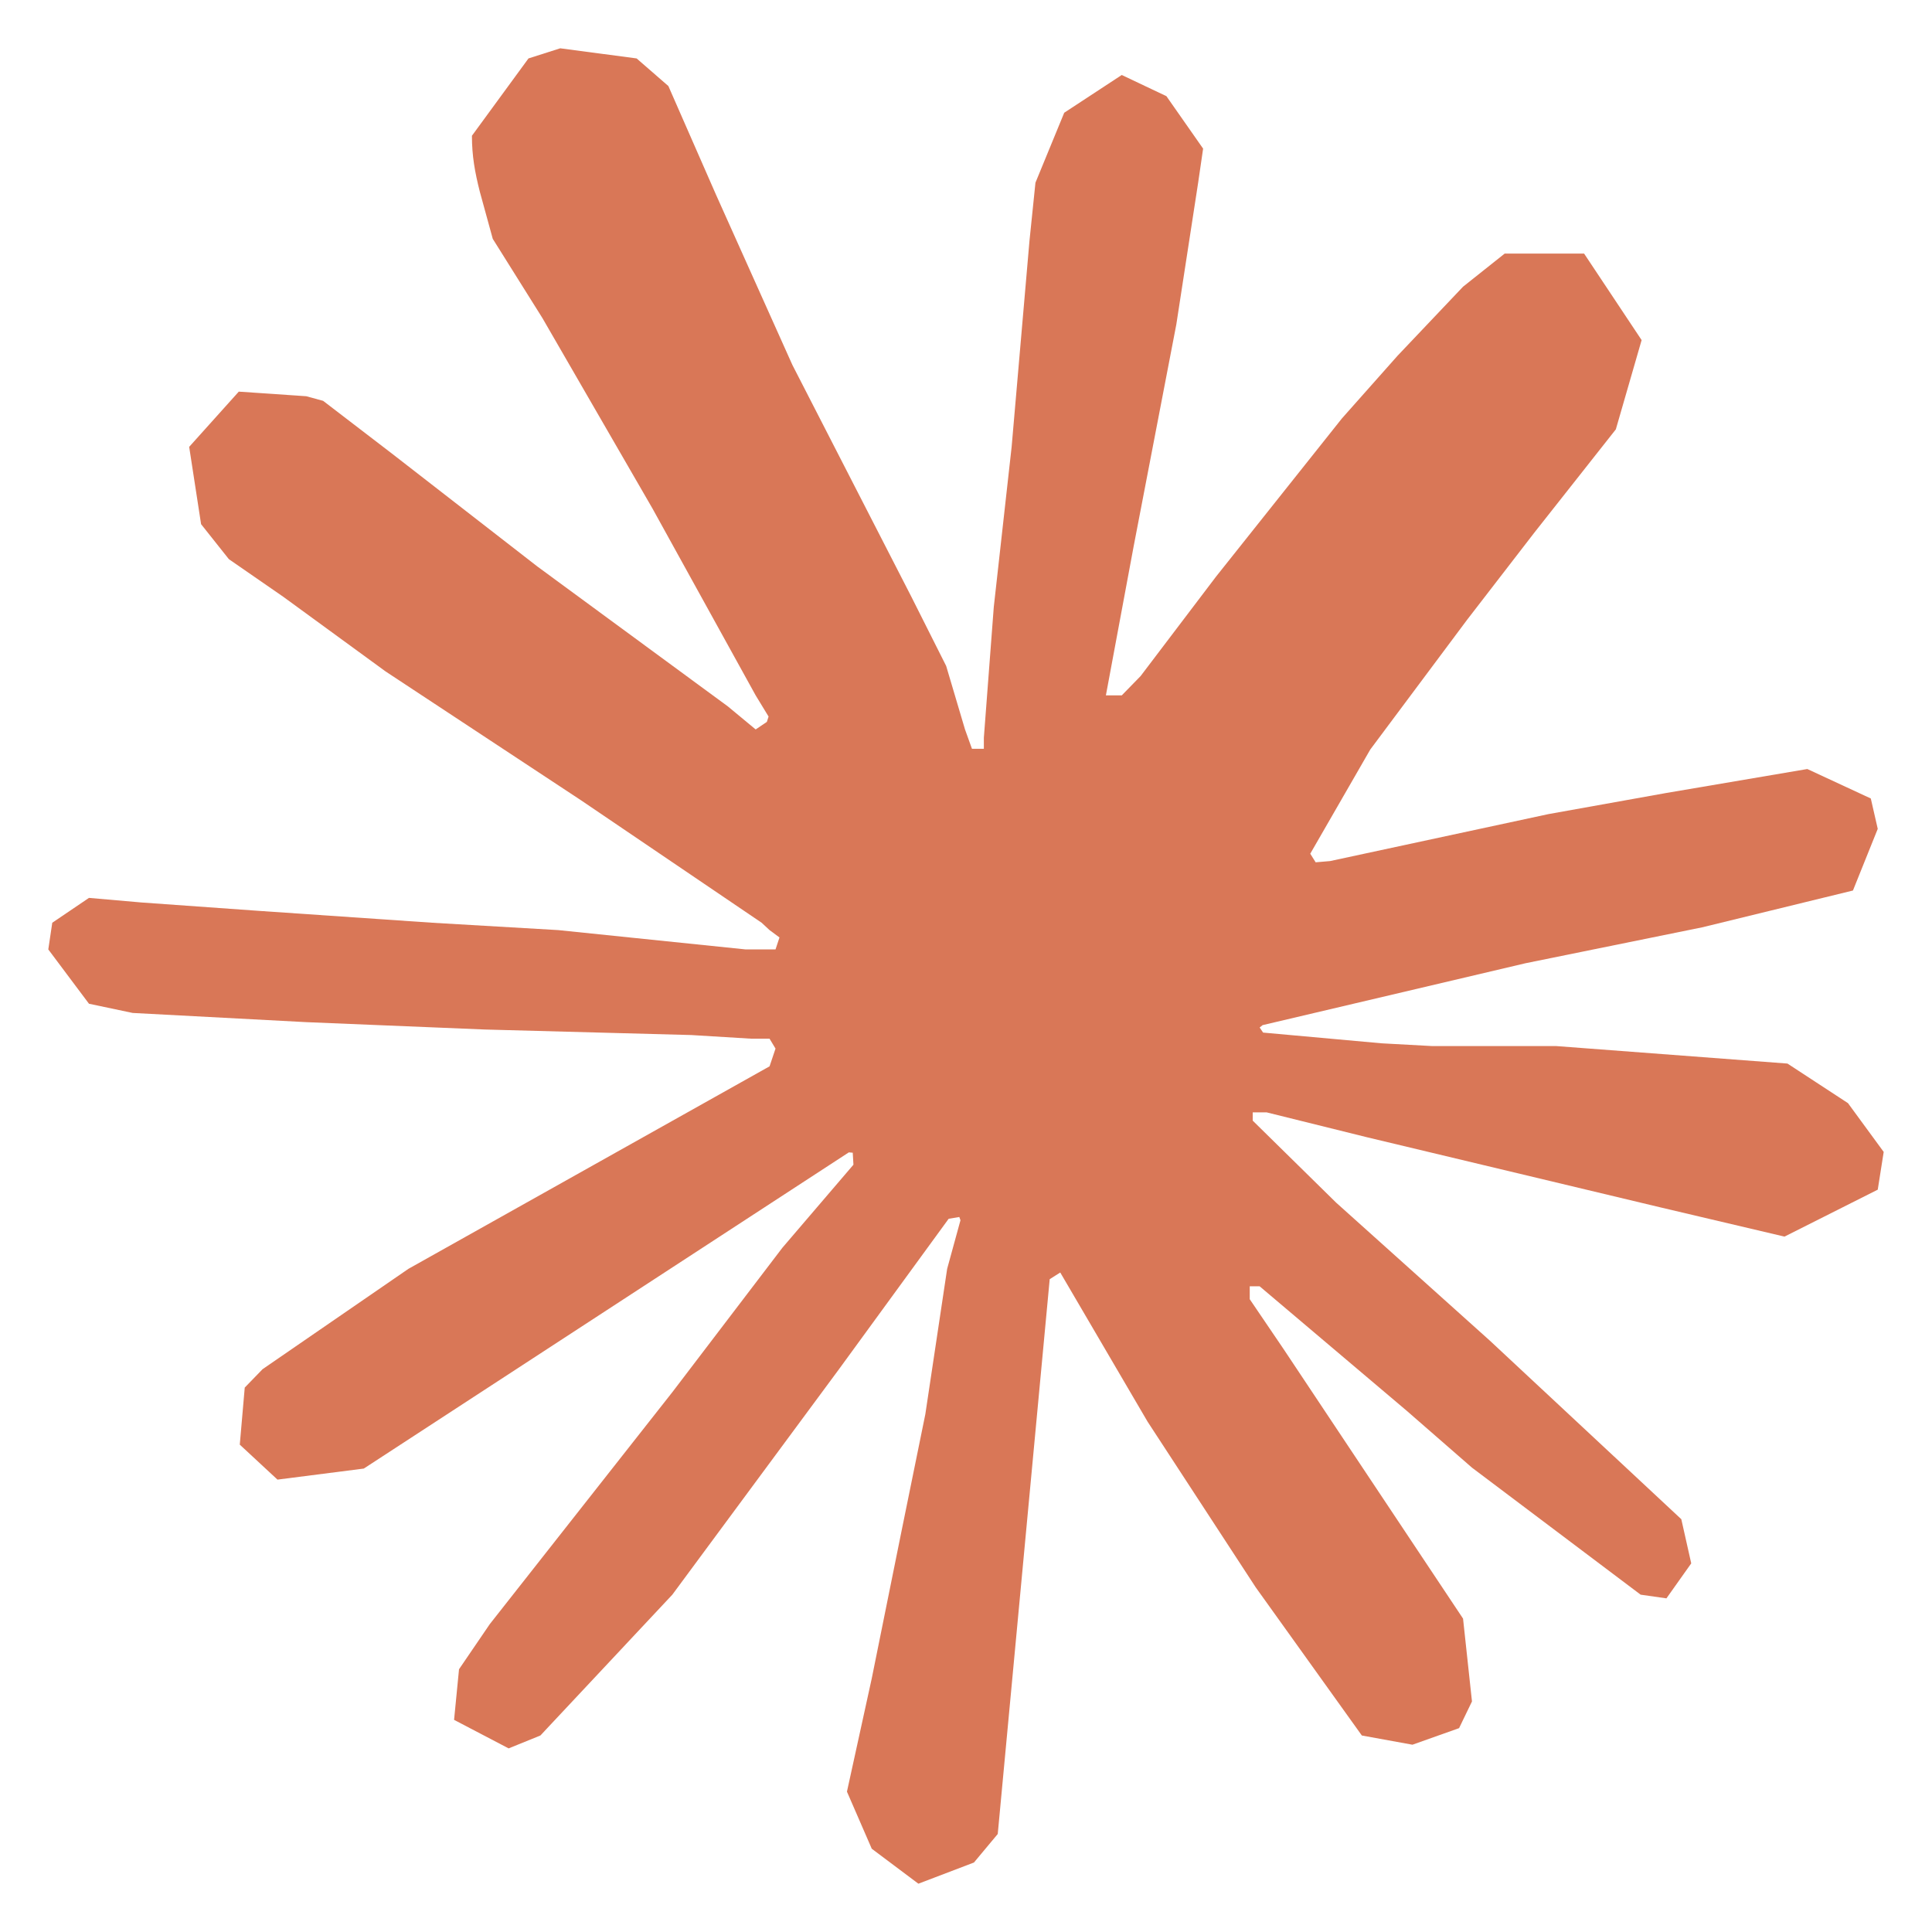
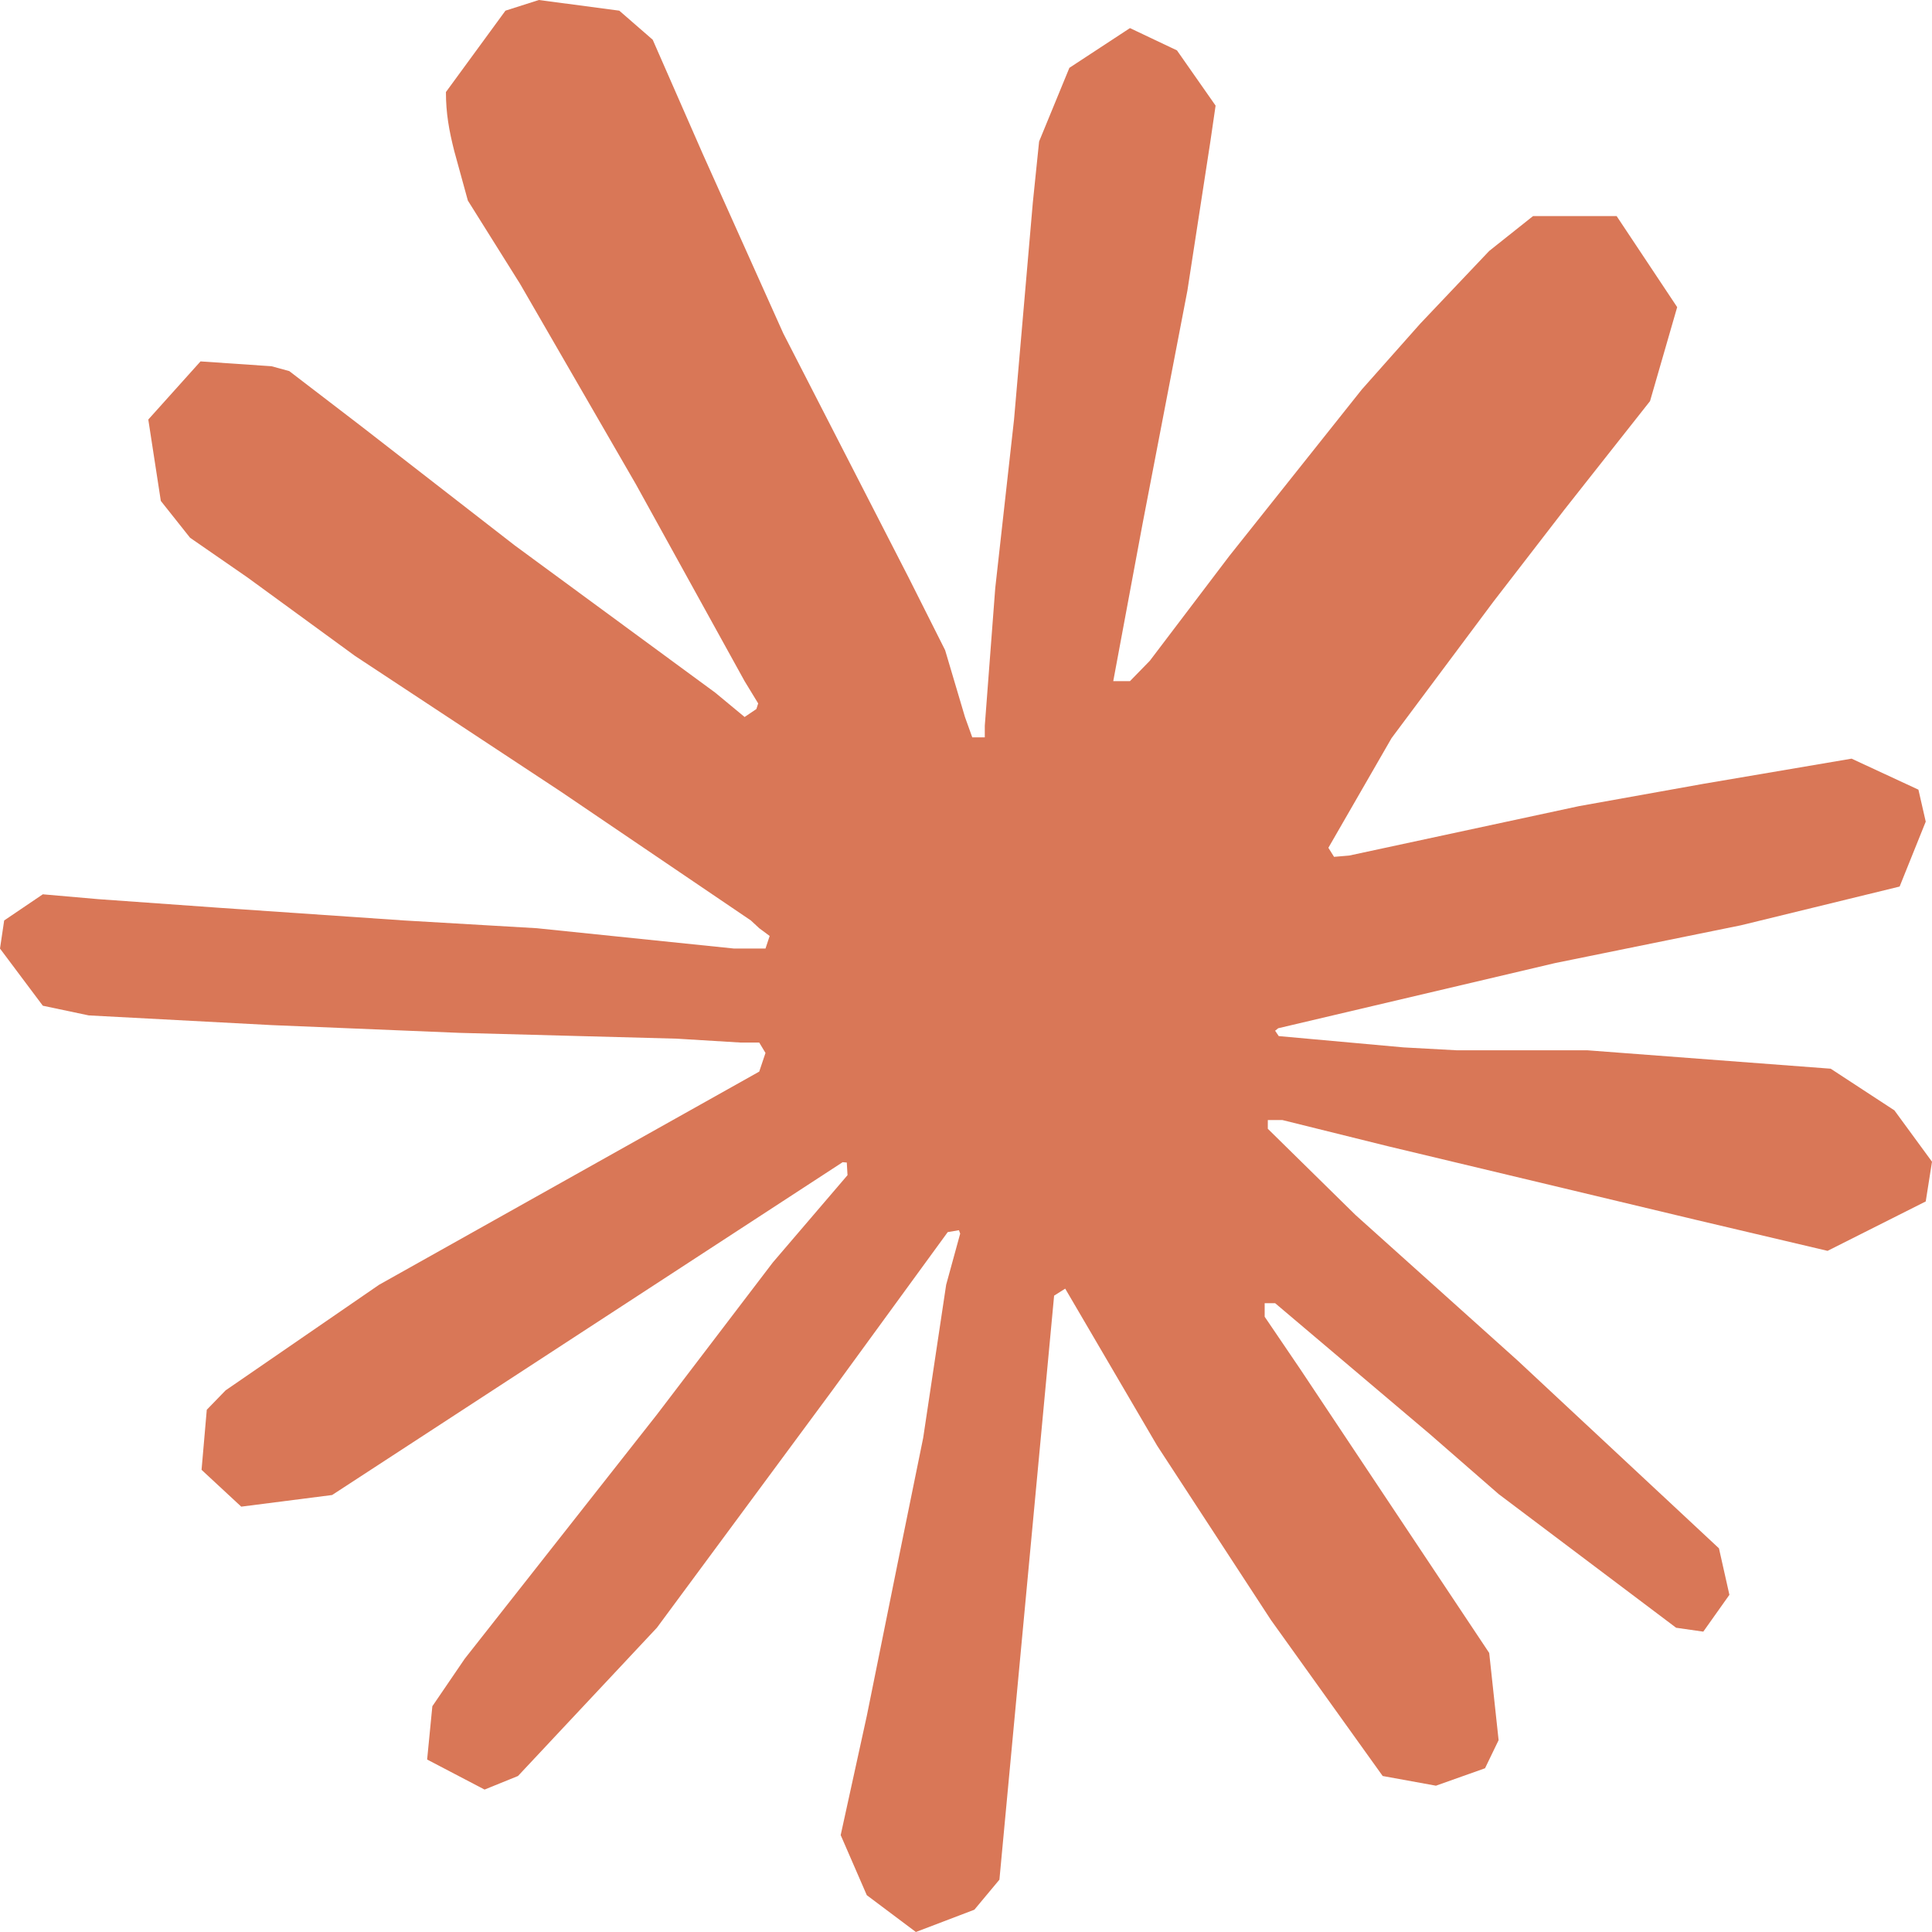
- <svg xmlns="http://www.w3.org/2000/svg" width="24" height="24" viewBox="0 0 248 248">
+ <svg xmlns="http://www.w3.org/2000/svg" width="24" height="24" viewBox="6.2 6.2 235.6 235.6">
  <path d="M52.428 162.873L98.784 136.879L99.549 134.602L98.784 133.334H96.492L88.724 132.862L62.235 132.153L39.311 131.207L17.025 130.026L11.421 128.844L6.2 121.873L6.709 118.447L11.421 115.257L18.171 115.847L33.071 116.911L55.485 118.447L71.659 119.392L95.728 121.873H99.549L100.058 120.337L98.784 119.392L97.766 118.447L74.588 102.732L49.499 86.191L36.382 76.62L29.378 71.776L25.812 67.286L24.284 57.361L30.651 50.272L39.311 50.862L41.476 51.453L50.264 58.188L68.984 72.721L93.436 90.68L97.001 93.634L98.437 92.665L98.657 91.98L97.001 89.263L83.757 65.277L69.621 40.819L63.253 30.658L61.598 24.632C60.956 22.103 60.579 20.011 60.579 17.425L67.838 7.5L71.913 6.2L81.719 7.5L85.795 11.044L91.907 24.986L101.714 46.845L116.996 76.62L121.453 85.482L123.873 93.634L124.764 96.115H126.292V94.698L127.566 77.92L129.858 57.361L132.15 30.894L132.915 23.451L136.608 14.471L143.994 9.626L149.725 12.344L154.437 19.079L153.8 23.451L150.998 41.646L145.522 70.121L141.957 89.263H143.994L146.414 86.781L156.093 74.021L172.266 53.698L179.398 45.663L187.803 36.802L193.152 32.548H203.34L210.726 43.655L207.415 55.116L196.972 68.349L188.312 79.574L175.896 96.21L168.191 109.585L168.882 110.689L170.738 110.53L198.755 104.504L213.91 101.787L231.994 98.715L240.144 102.496L241.036 106.395L237.852 114.311L218.495 119.037L195.826 123.645L162.07 131.592L161.696 131.893L162.137 132.547L177.36 133.925L183.855 134.279H199.774L229.447 136.524L237.215 141.605L241.8 147.867L241.036 152.711L229.065 158.737L213.019 154.956L175.45 145.977L162.587 142.787H160.805V143.85L171.502 154.366L191.242 172.089L215.82 195.011L217.094 200.682L213.91 205.172L210.599 204.699L188.949 188.394L180.544 181.069L161.696 165.118H160.422V166.772L164.752 173.152L187.803 207.771L188.949 218.405L187.294 221.832L181.308 223.959L174.813 222.777L161.187 203.754L147.305 182.486L136.098 163.345L134.745 164.2L128.075 235.42L125.019 239.082L117.887 241.8L111.902 237.31L108.718 229.984L111.902 215.452L115.722 196.547L118.779 181.541L121.58 162.873L123.291 156.636L123.14 156.219L121.773 156.449L107.699 175.752L86.304 204.699L69.366 222.777L65.291 224.431L58.287 220.768L58.923 214.27L62.871 208.48L86.304 178.705L100.44 160.155L109.551 149.507L109.462 147.967L108.959 147.924L46.698 188.512L35.618 189.93L30.779 185.44L31.416 178.115L33.708 175.752L52.428 162.873Z" fill="#D97757" />
</svg>
